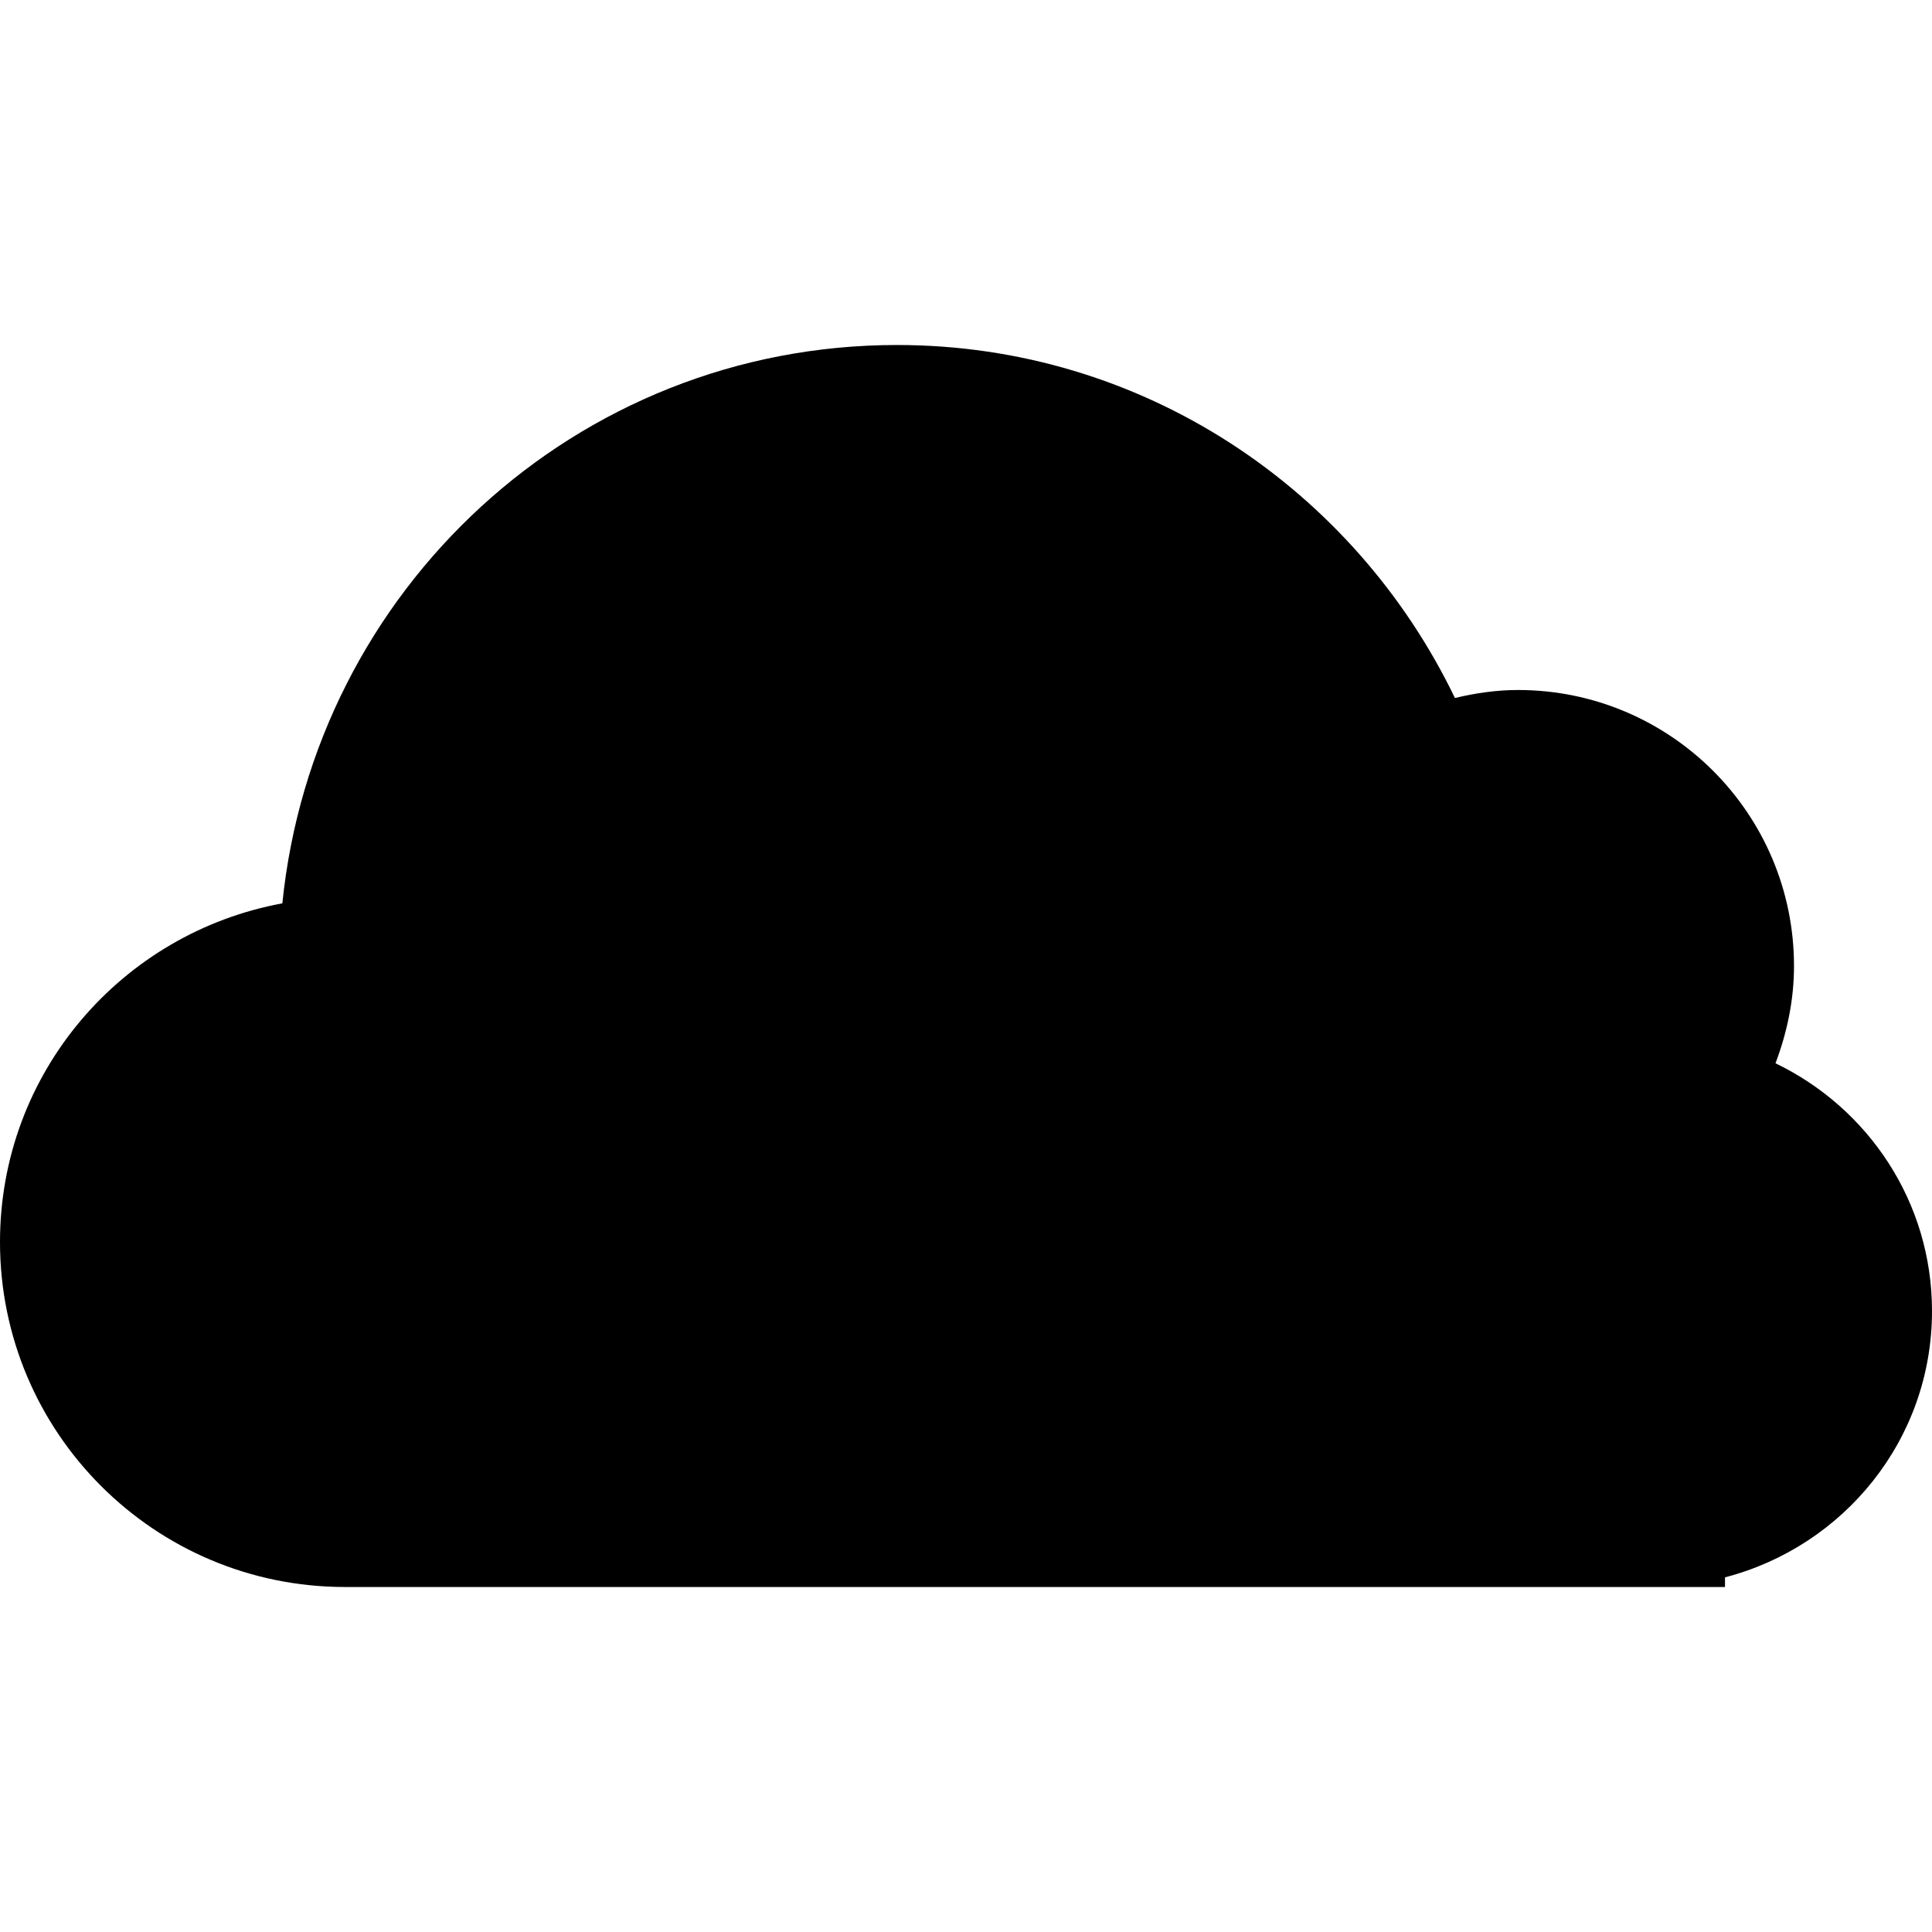
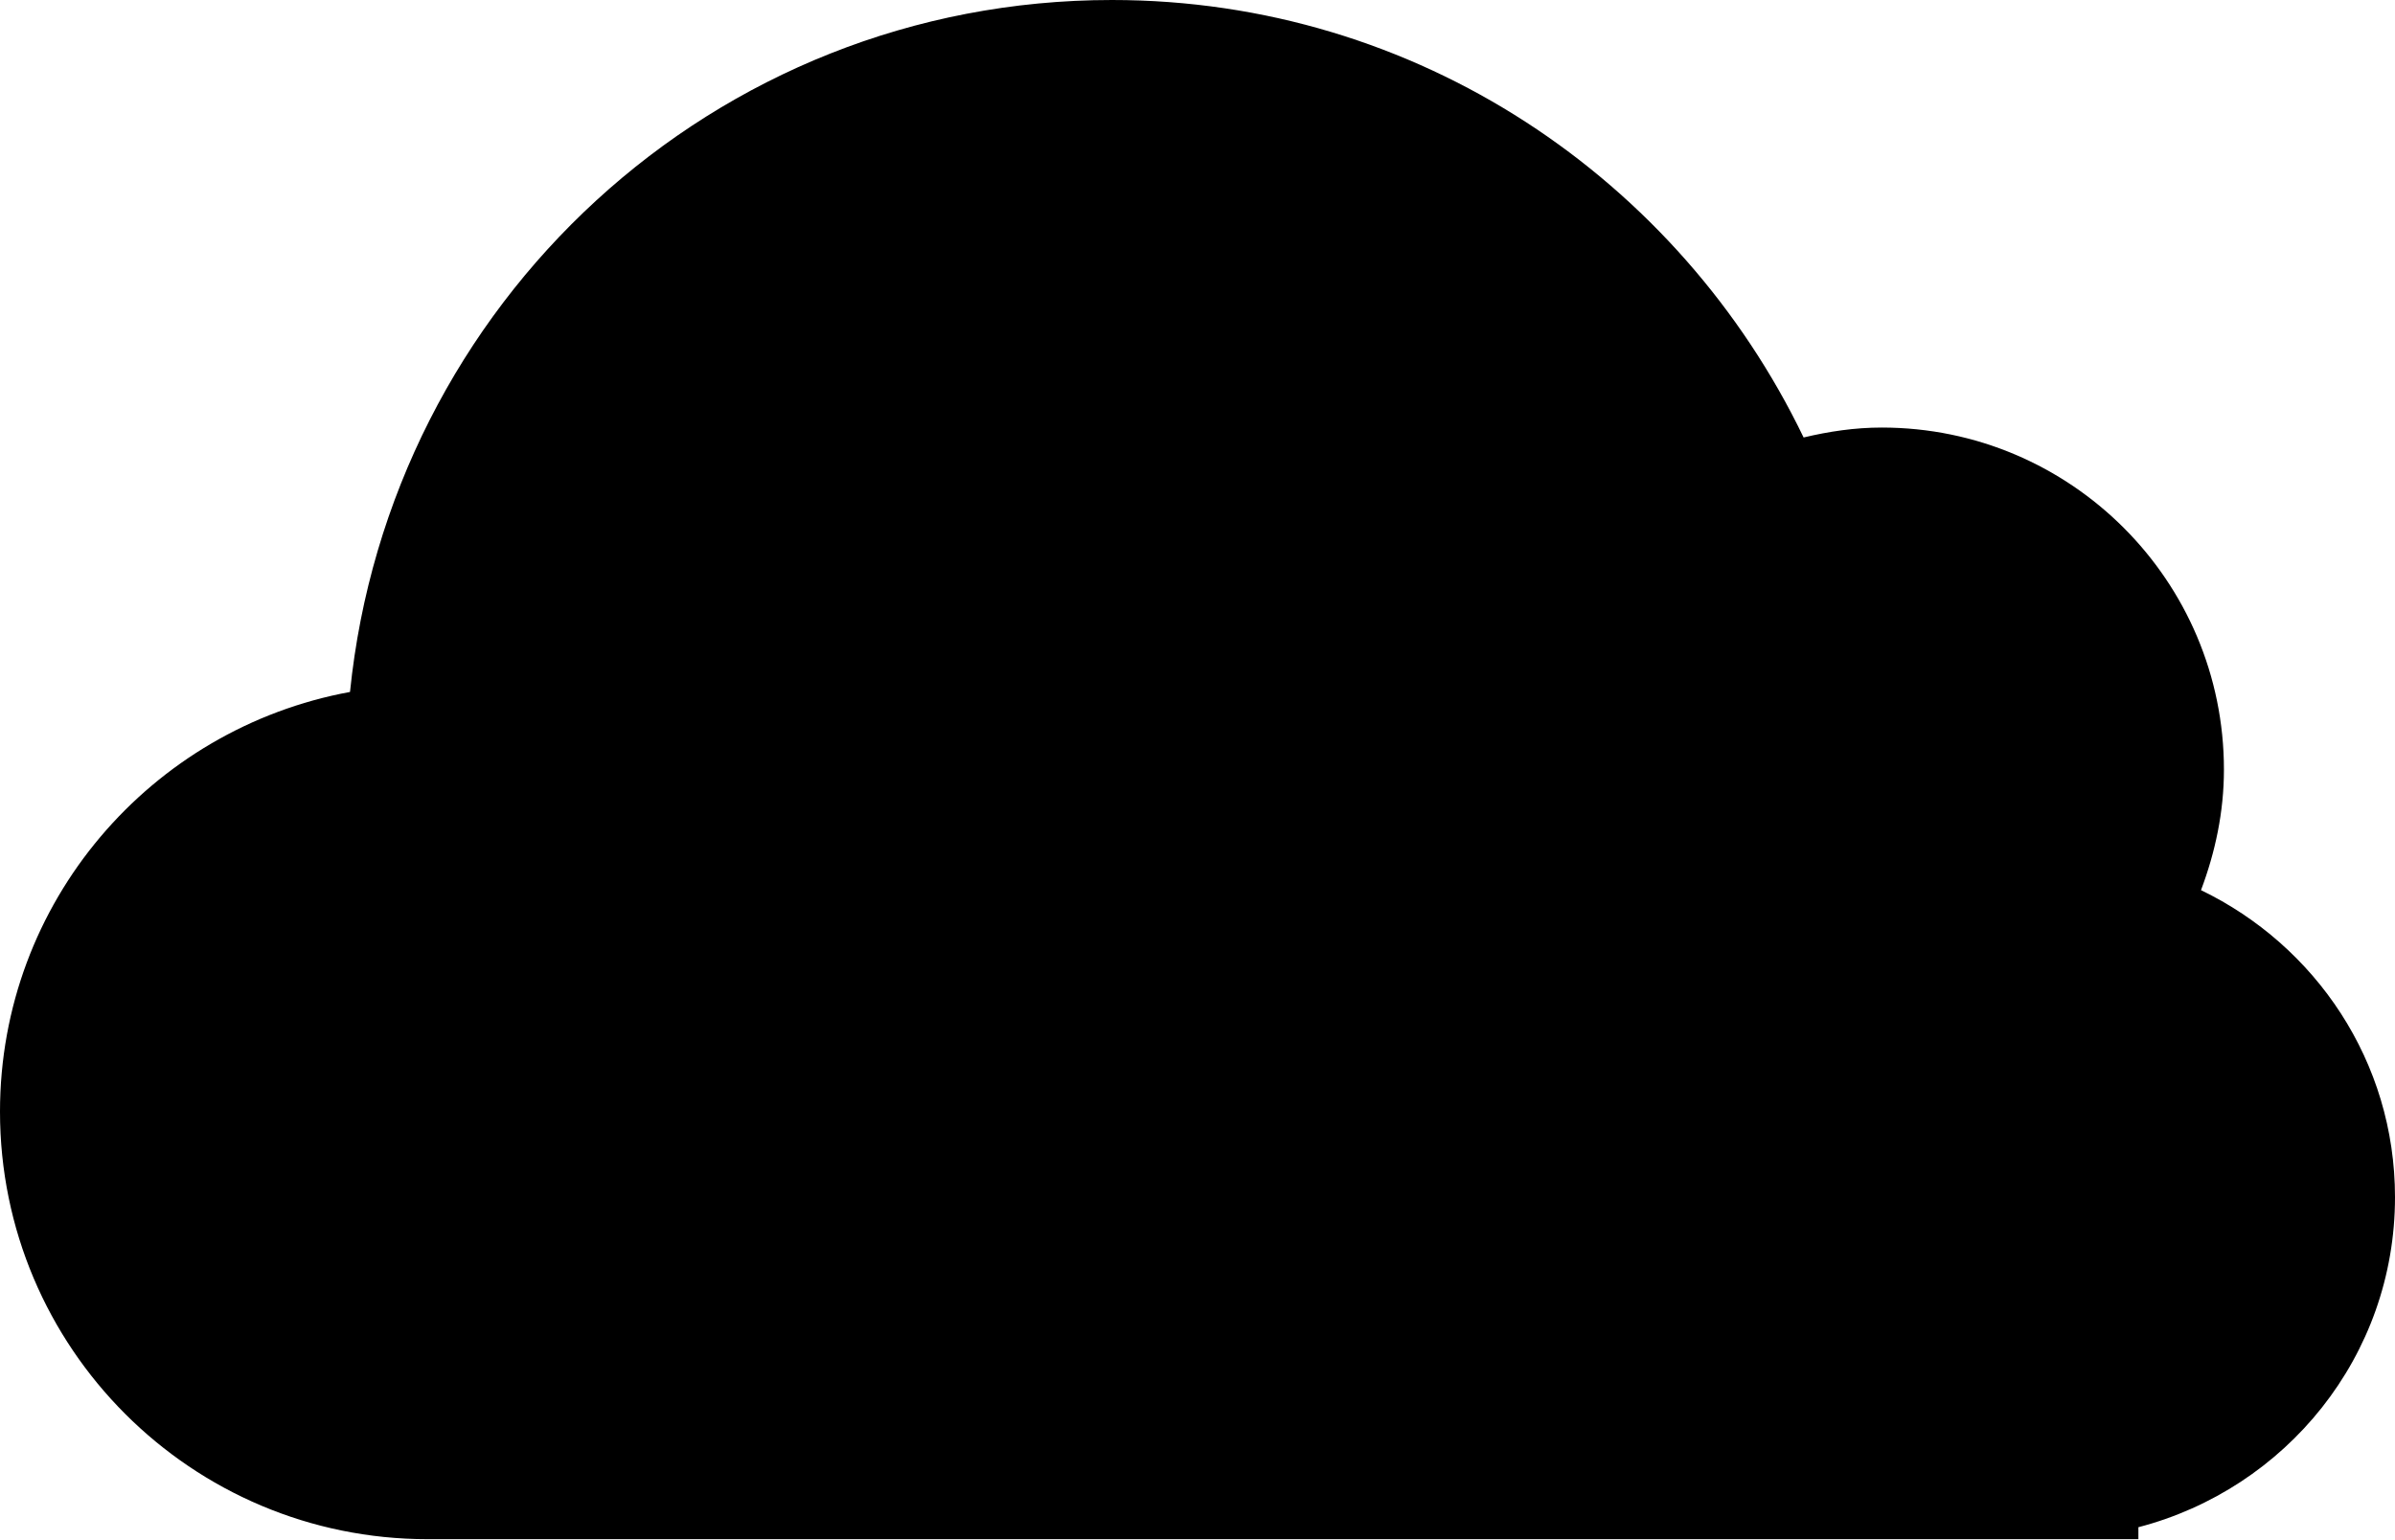
- <svg xmlns="http://www.w3.org/2000/svg" version="1.1" id="Layer_1" x="0px" y="0px" width="14px" height="14px" viewBox="0 0 14 14" style="enable-background:new 0 0 14 14;" xml:space="preserve">
-   <path d="M14,9.5c0-0.793-0.465-1.473-1.134-1.795C12.949,7.484,13,7.249,13,7c0-1.104-0.896-2-2-2c-0.158,0-0.311,0.023-0.457,0.058  C9.816,3.549,8.286,2.5,6.5,2.5c-2.33,0-4.224,1.777-4.454,4.046C0.883,6.76,0,7.773,0,9c0,1.381,1.119,2.5,2.5,2.5h10v-0.07  C13.361,11.206,14,10.432,14,9.5z" />
+ <svg xmlns="http://www.w3.org/2000/svg" version="1.1" id="Layer_1" x="0px" y="0px" width="14px" height="9px" viewBox="0 0 14 9" style="enable-background:new 0 0 14 9;" xml:space="preserve">
+   <path d="M14,7c0-0.793-0.465-1.472-1.134-1.795C12.949,4.984,13,4.749,13,4.5c0-1.104-0.896-2-2-2c-0.158,0-0.31,0.023-0.457,0.058  C9.816,1.049,8.286,0,6.5,0C4.17,0,2.276,1.777,2.046,4.046C0.883,4.26,0,5.274,0,6.5C0,7.881,1.119,9,2.5,9h10V8.93  C13.361,8.706,14,7.931,14,7z" />
+   <g>
+ </g>
+   <g>
+ </g>
+   <g>
+ </g>
+   <g>
+ </g>
+   <g>
+ </g>
+   <g>
+ </g>
+   <g>
+ </g>
+   <g>
+ </g>
+   <g>
+ </g>
+   <g>
+ </g>
+   <g>
+ </g>
+   <g>
+ </g>
+   <g>
+ </g>
+   <g>
+ </g>
+   <g>
+ </g>
</svg>
